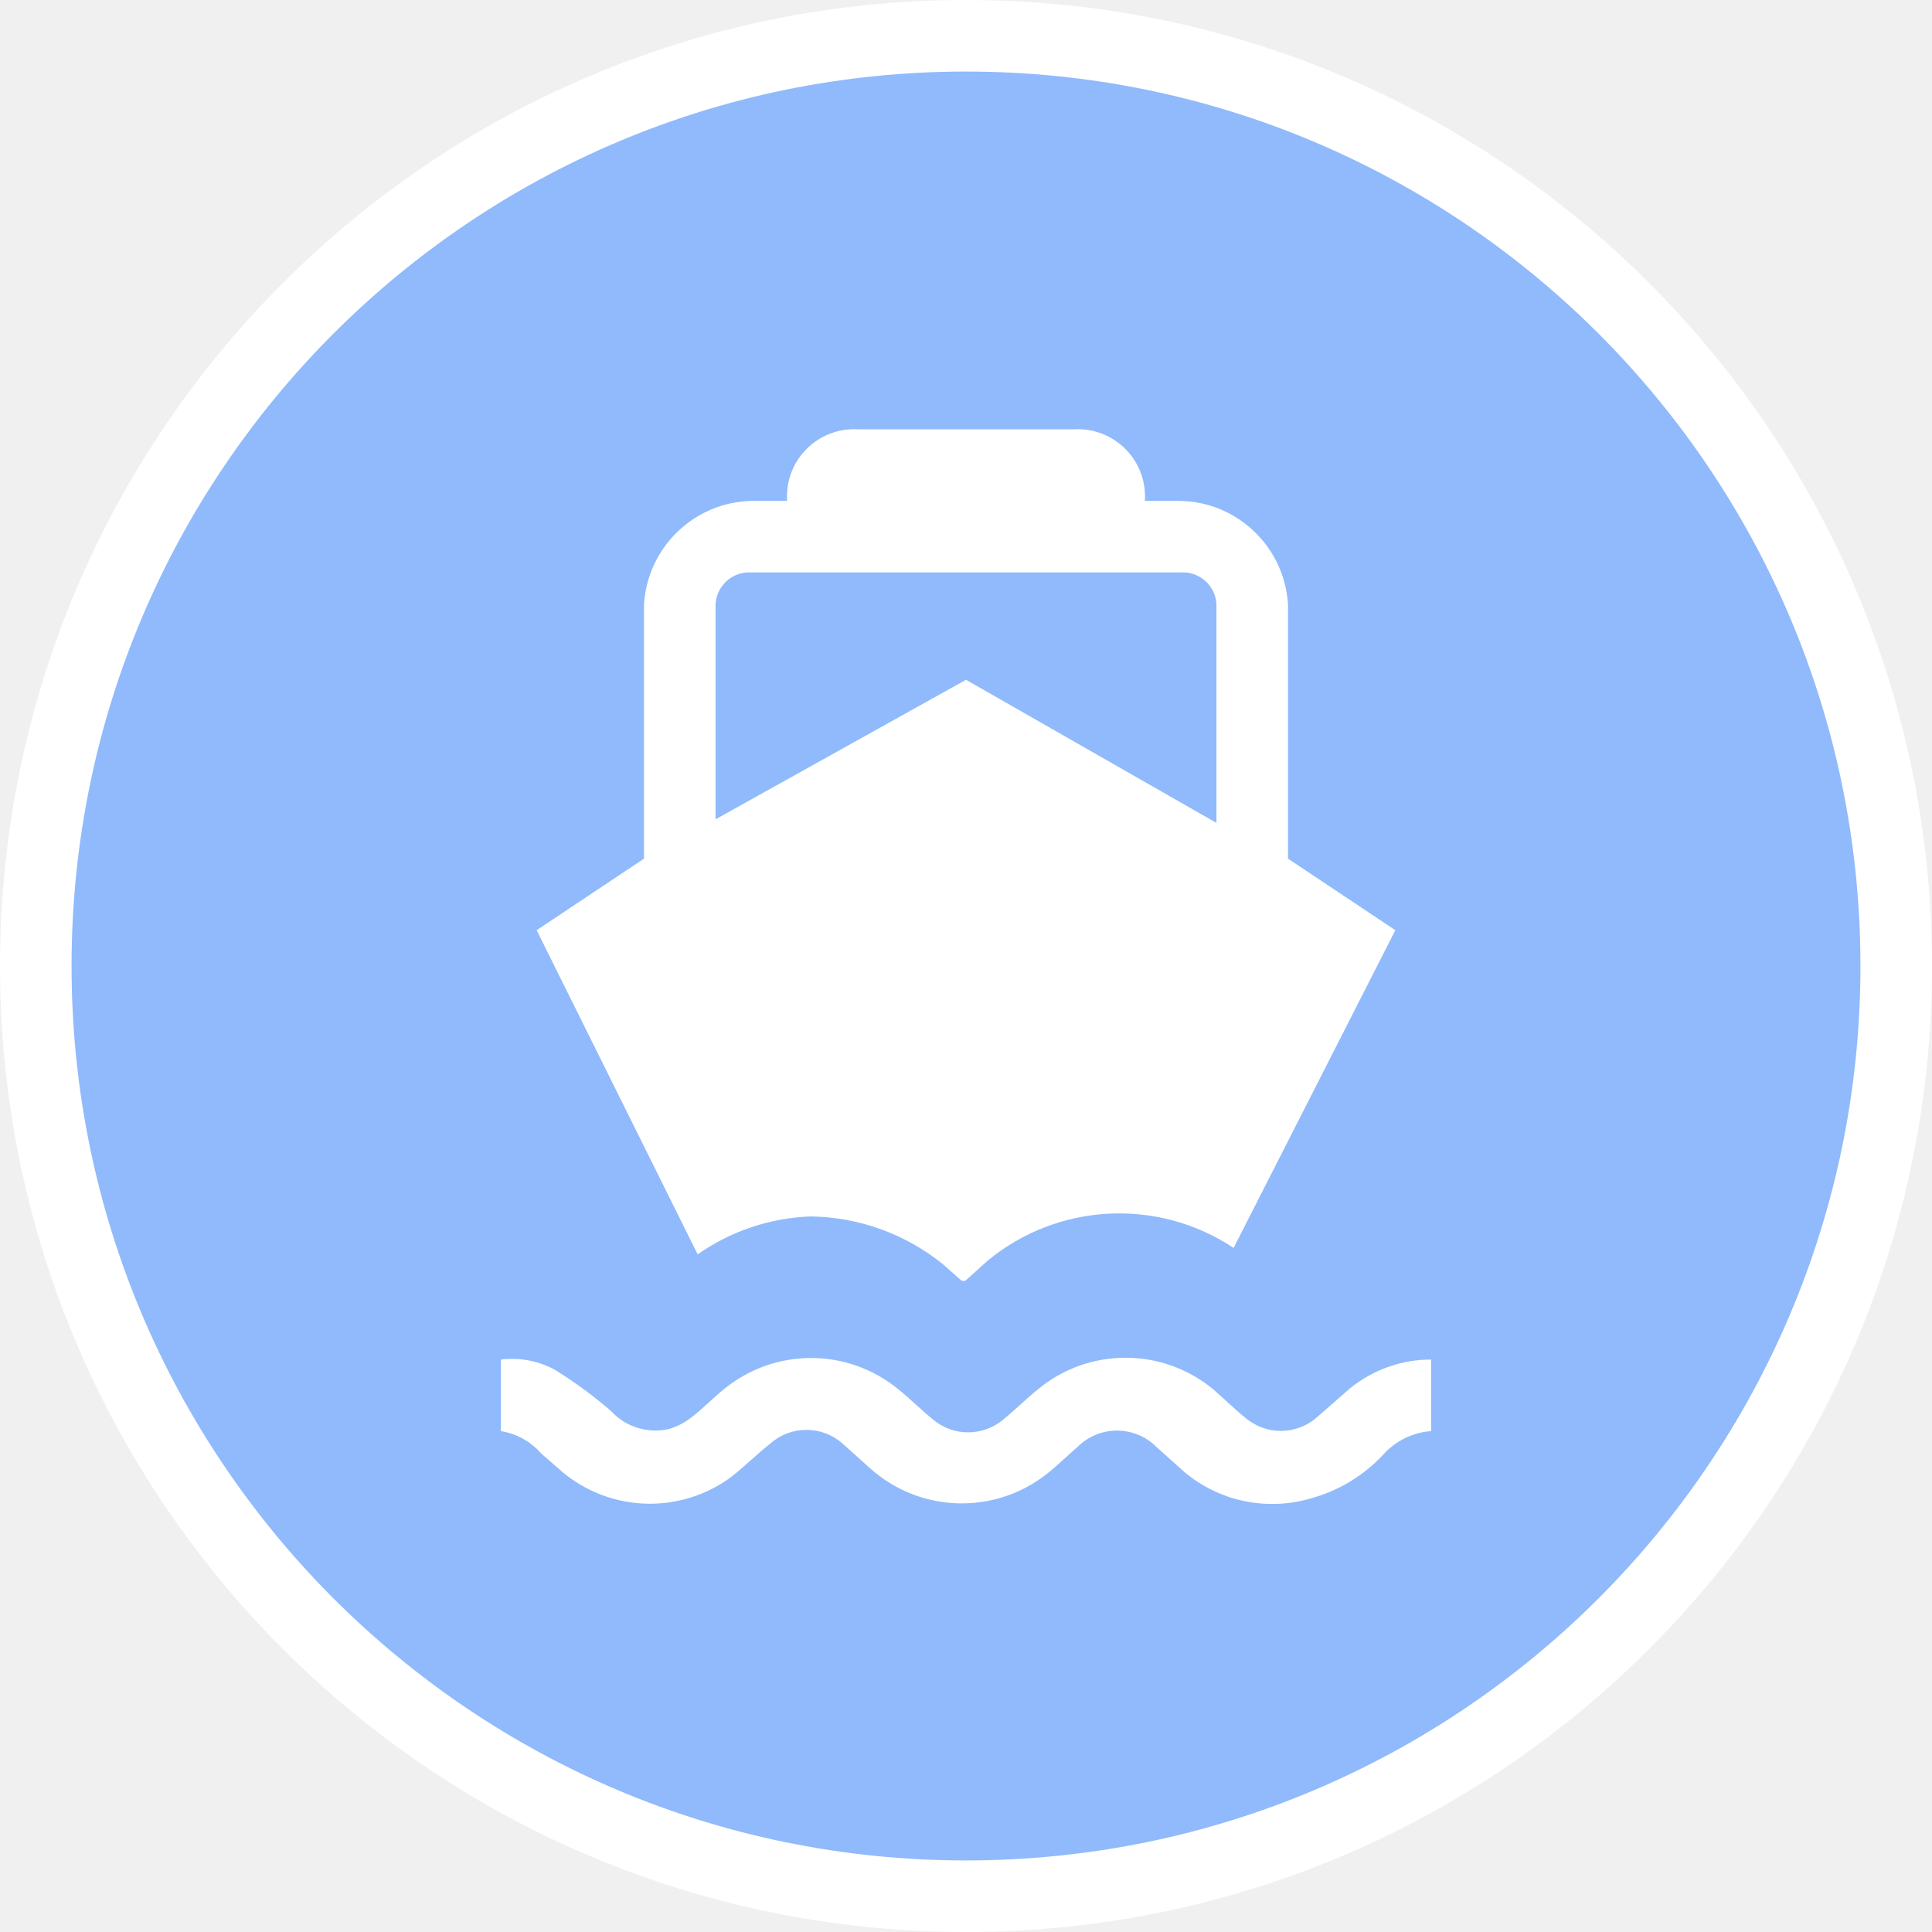
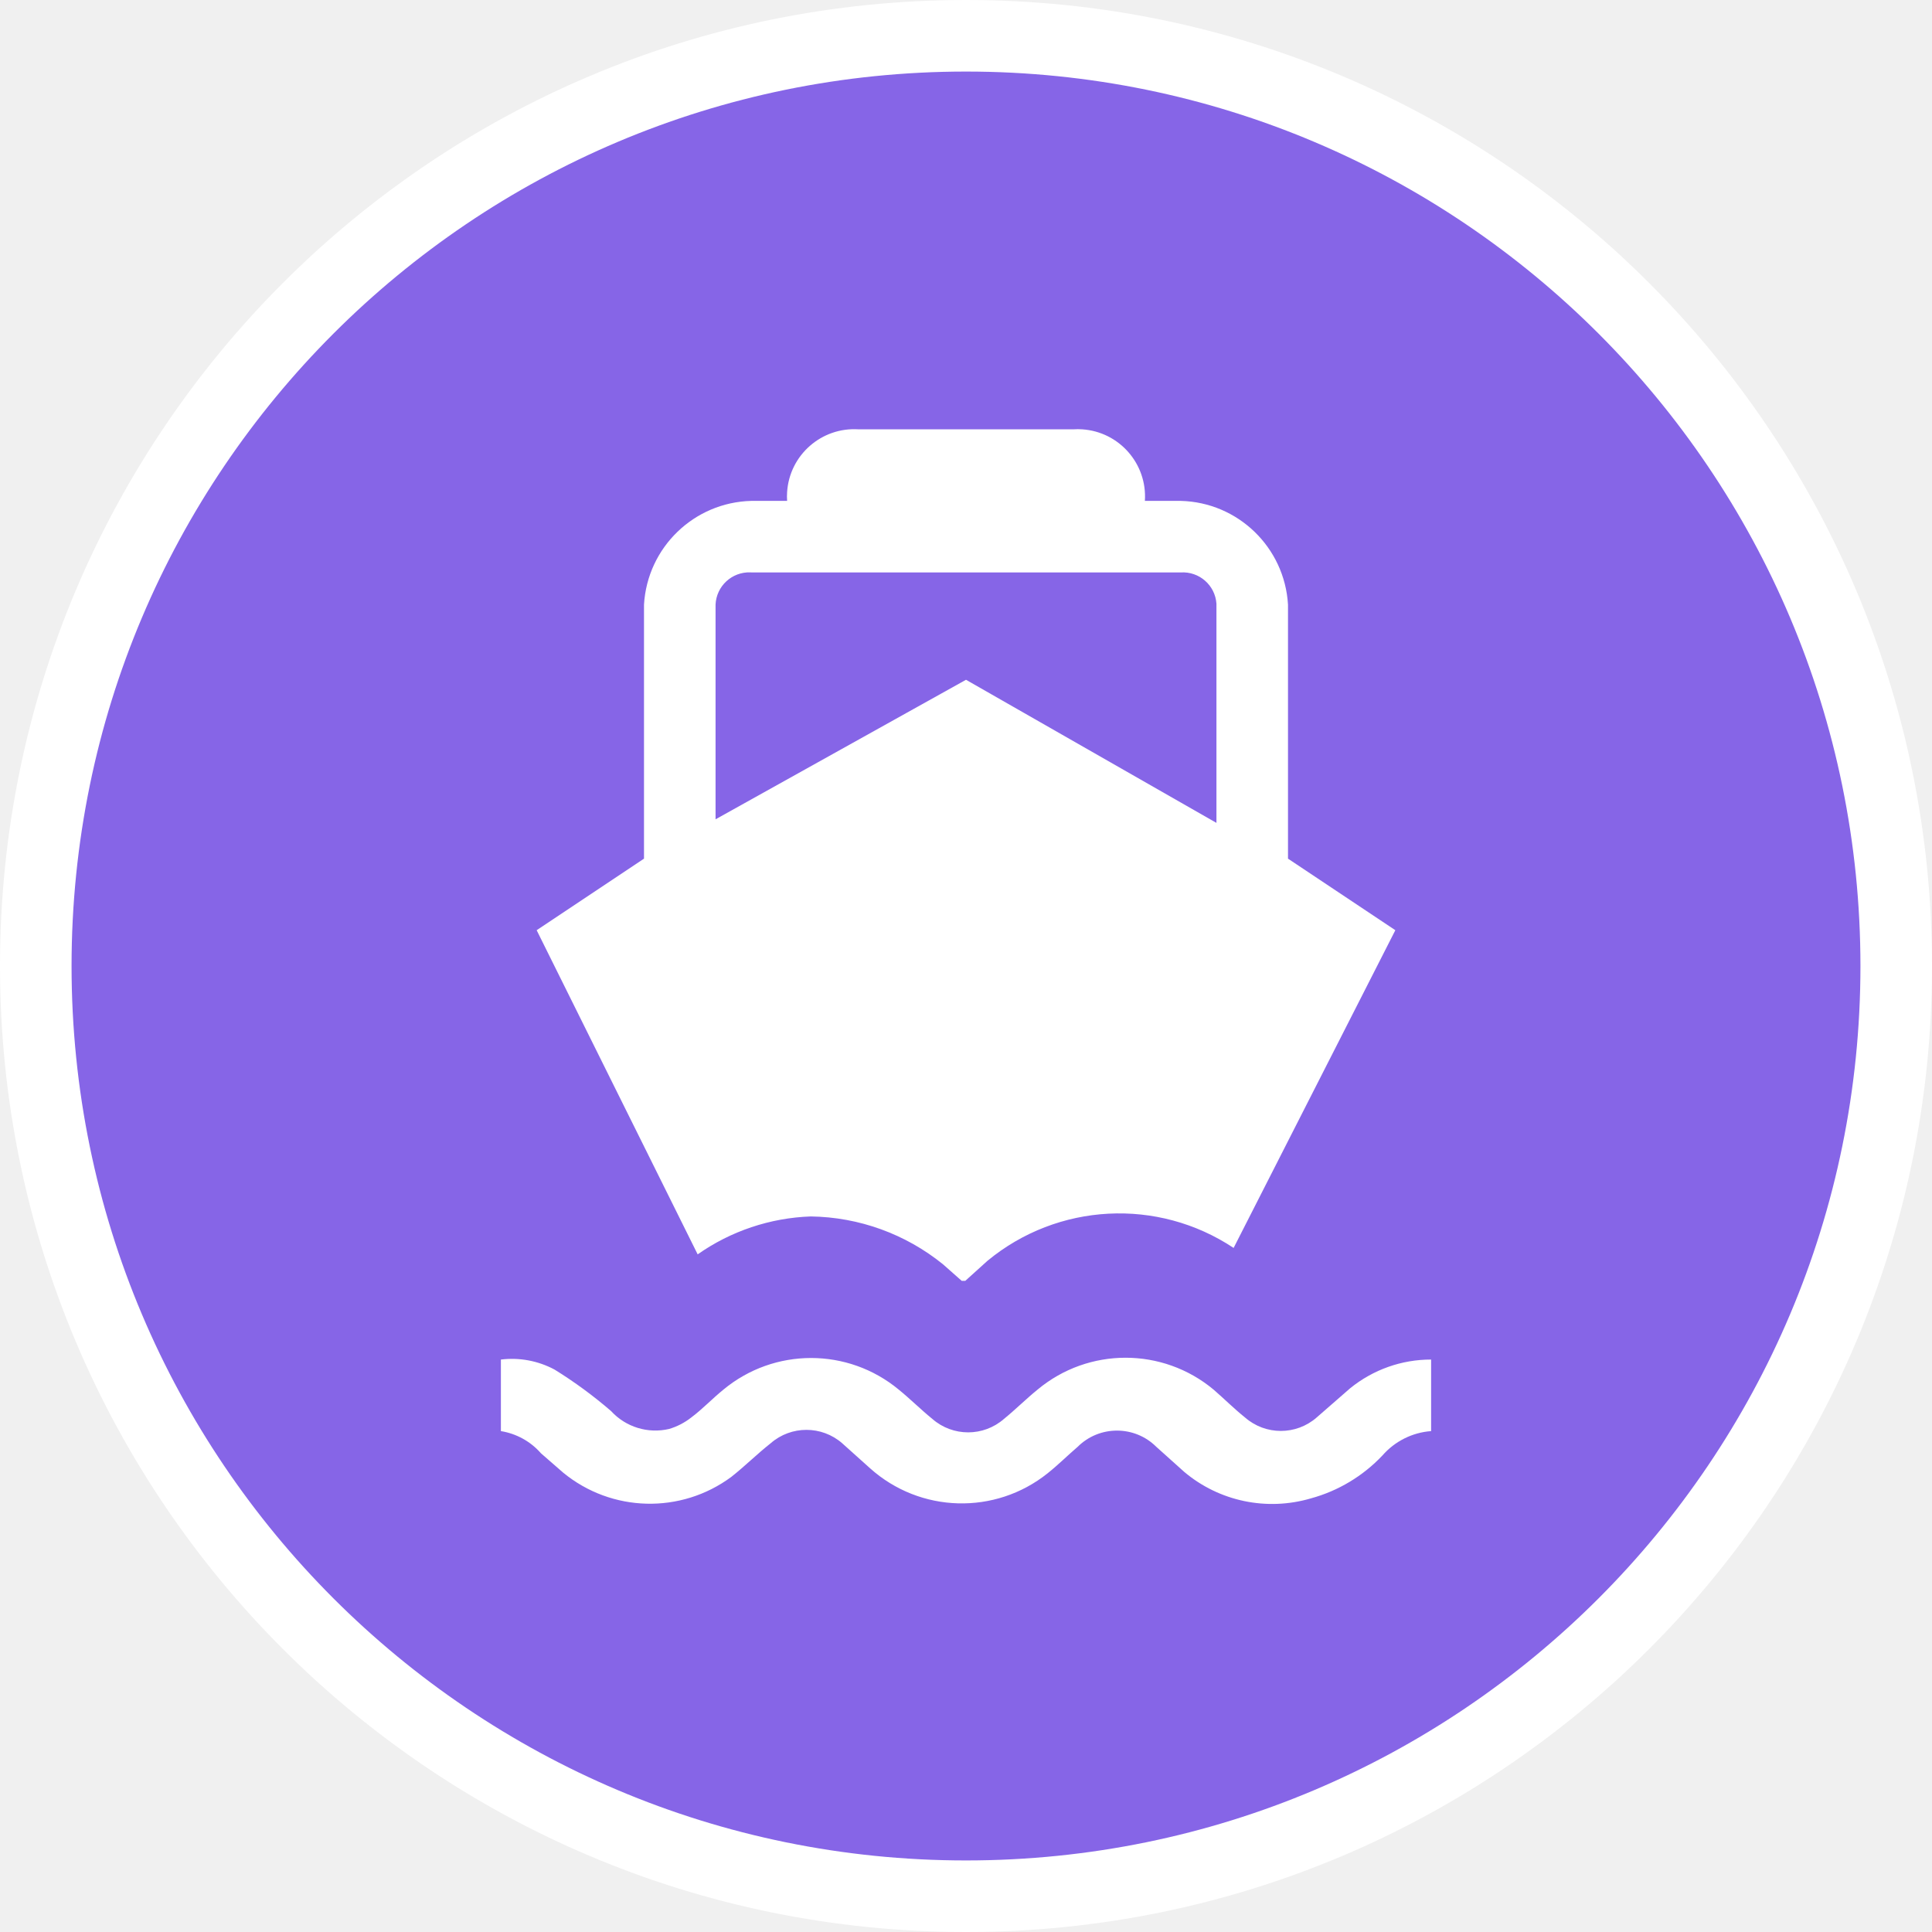
<svg xmlns="http://www.w3.org/2000/svg" viewBox="0 0 27 27" height="27" width="27">
  <rect fill="none" x="0" y="0" width="27" height="27" />
  <rect x="1" y="1" rx="12.5" ry="12.5" width="25" height="25" stroke="#ffffff" style="stroke-linejoin:round;stroke-miterlimit:4;" fill="#ffffff" stroke-width="2" />
-   <rect x="1" y="1" width="25" height="25" rx="12.5" ry="12.5" fill="#90bafb" />
+   <rect x="1" y="1" width="25" height="25" rx="12.5" ry="12.5" fill="#8665E7" />
  <path fill="#ffffff" transform="translate(6 6)" d="M5.33,11c0.674,0.009,1.326,0.245,1.85,0.67l0.26,0.23h0.05l0.31-0.28c0.982-0.811,2.379-0.885,3.44-0.18L13.5,7L12,6  V2.45c-0.047-0.8-0.699-1.431-1.5-1.45H10c0.034-0.518-0.358-0.966-0.876-1C9.083-0.003,9.041-0.003,9,0H6  C5.482-0.034,5.034,0.358,5,0.876C4.997,0.917,4.997,0.959,5,1H4.5C3.699,1.02,3.047,1.65,3,2.45V6L1.5,7l2.25,4.53  C4.214,11.204,4.763,11.02,5.33,11z M4,2.45c0.011-0.259,0.229-0.461,0.489-0.451C4.492,2,4.496,2,4.5,2h6  c0.259-0.017,0.483,0.179,0.5,0.438c0.001,0.021,0.001,0.041,0,0.062v3l-3.5-2L4,5.45C4,5.45,4,2.45,4,2.45z M14,13v1  c-0.263,0.019-0.507,0.142-0.68,0.34c-0.272,0.288-0.618,0.496-1,0.6c-0.615,0.181-1.28,0.043-1.77-0.37l-0.39-0.35  c-0.304-0.303-0.796-0.303-1.1,0c-0.14,0.12-0.27,0.25-0.42,0.37c-0.733,0.586-1.781,0.556-2.48-0.07l-0.39-0.35  c-0.286-0.25-0.714-0.25-1,0c-0.19,0.15-0.36,0.32-0.55,0.47c-0.704,0.521-1.673,0.497-2.35-0.06l-0.31-0.27  C1.415,14.144,1.217,14.035,1,14v-1c0.259-0.032,0.52,0.017,0.75,0.14c0.278,0.172,0.542,0.366,0.79,0.58  c0.205,0.224,0.515,0.319,0.81,0.25c0.113-0.033,0.218-0.088,0.31-0.16c0.16-0.12,0.29-0.26,0.45-0.39  c0.711-0.589,1.739-0.589,2.45,0c0.16,0.13,0.31,0.28,0.47,0.41c0.286,0.25,0.714,0.25,1,0c0.16-0.13,0.31-0.28,0.47-0.41  c0.712-0.594,1.748-0.594,2.46,0c0.15,0.13,0.29,0.27,0.44,0.39c0.286,0.25,0.714,0.25,1,0l0.47-0.41  C13.19,13.141,13.589,12.999,14,13z" />
</svg>
